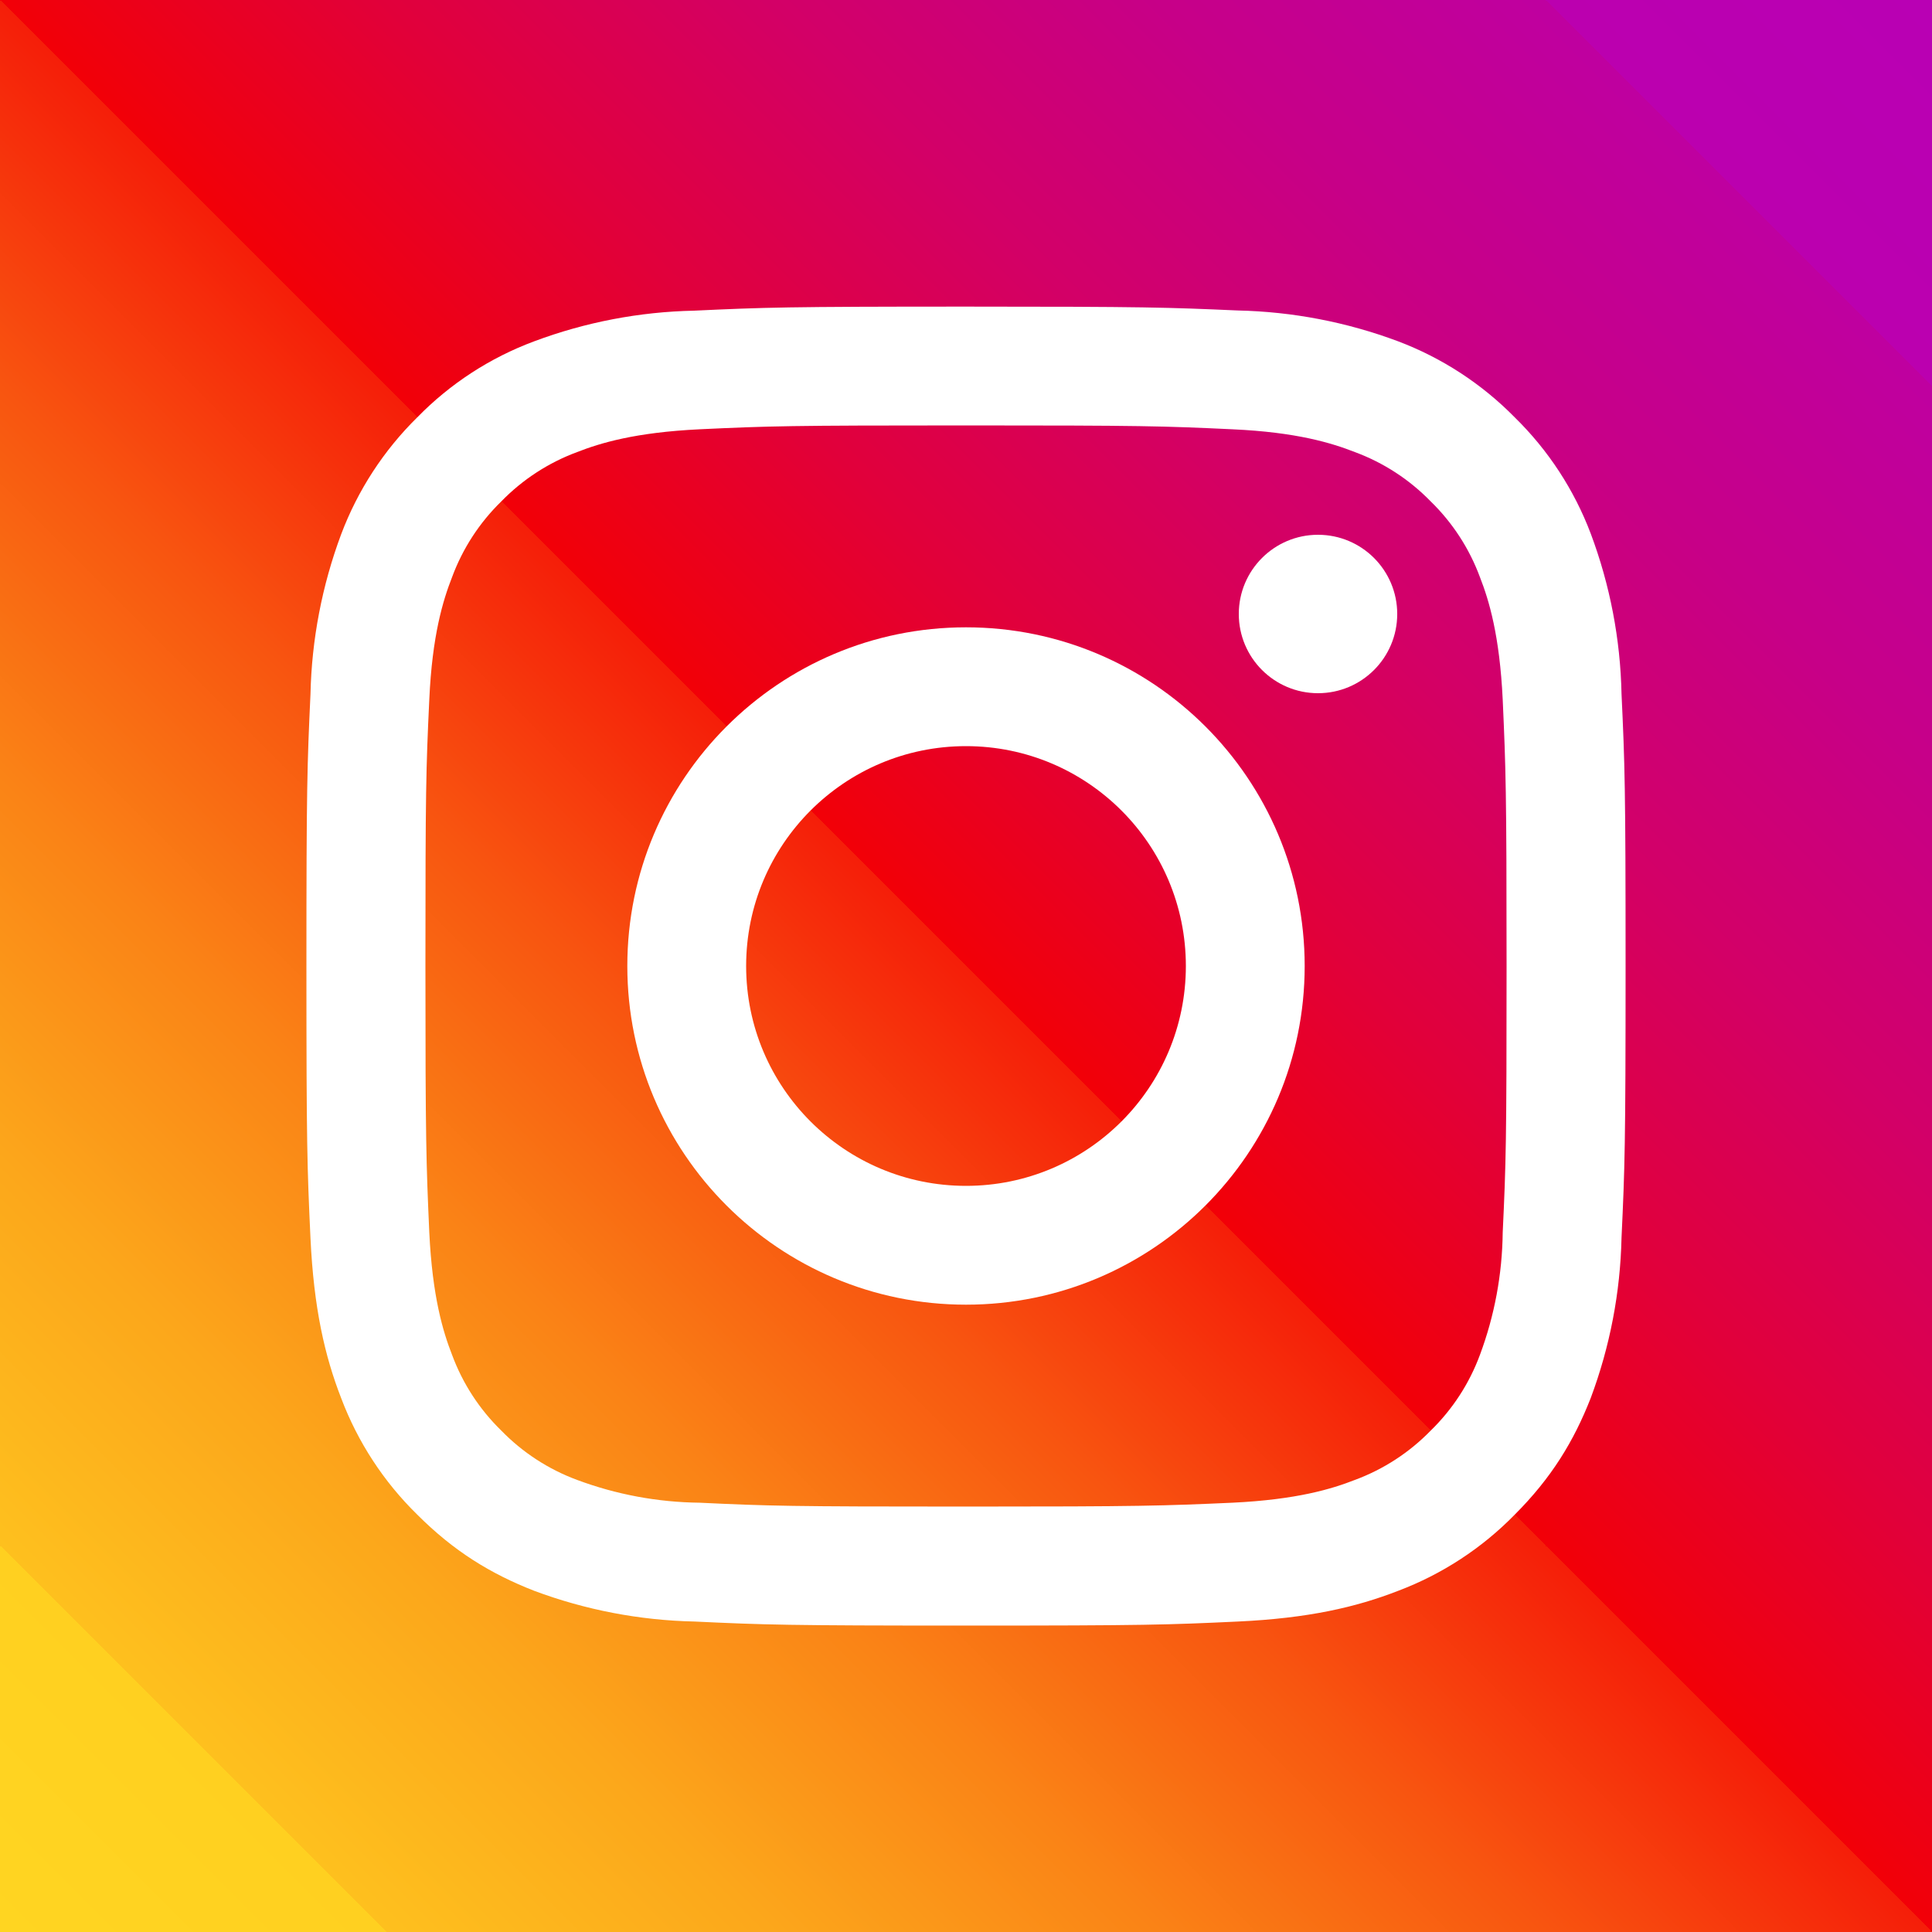
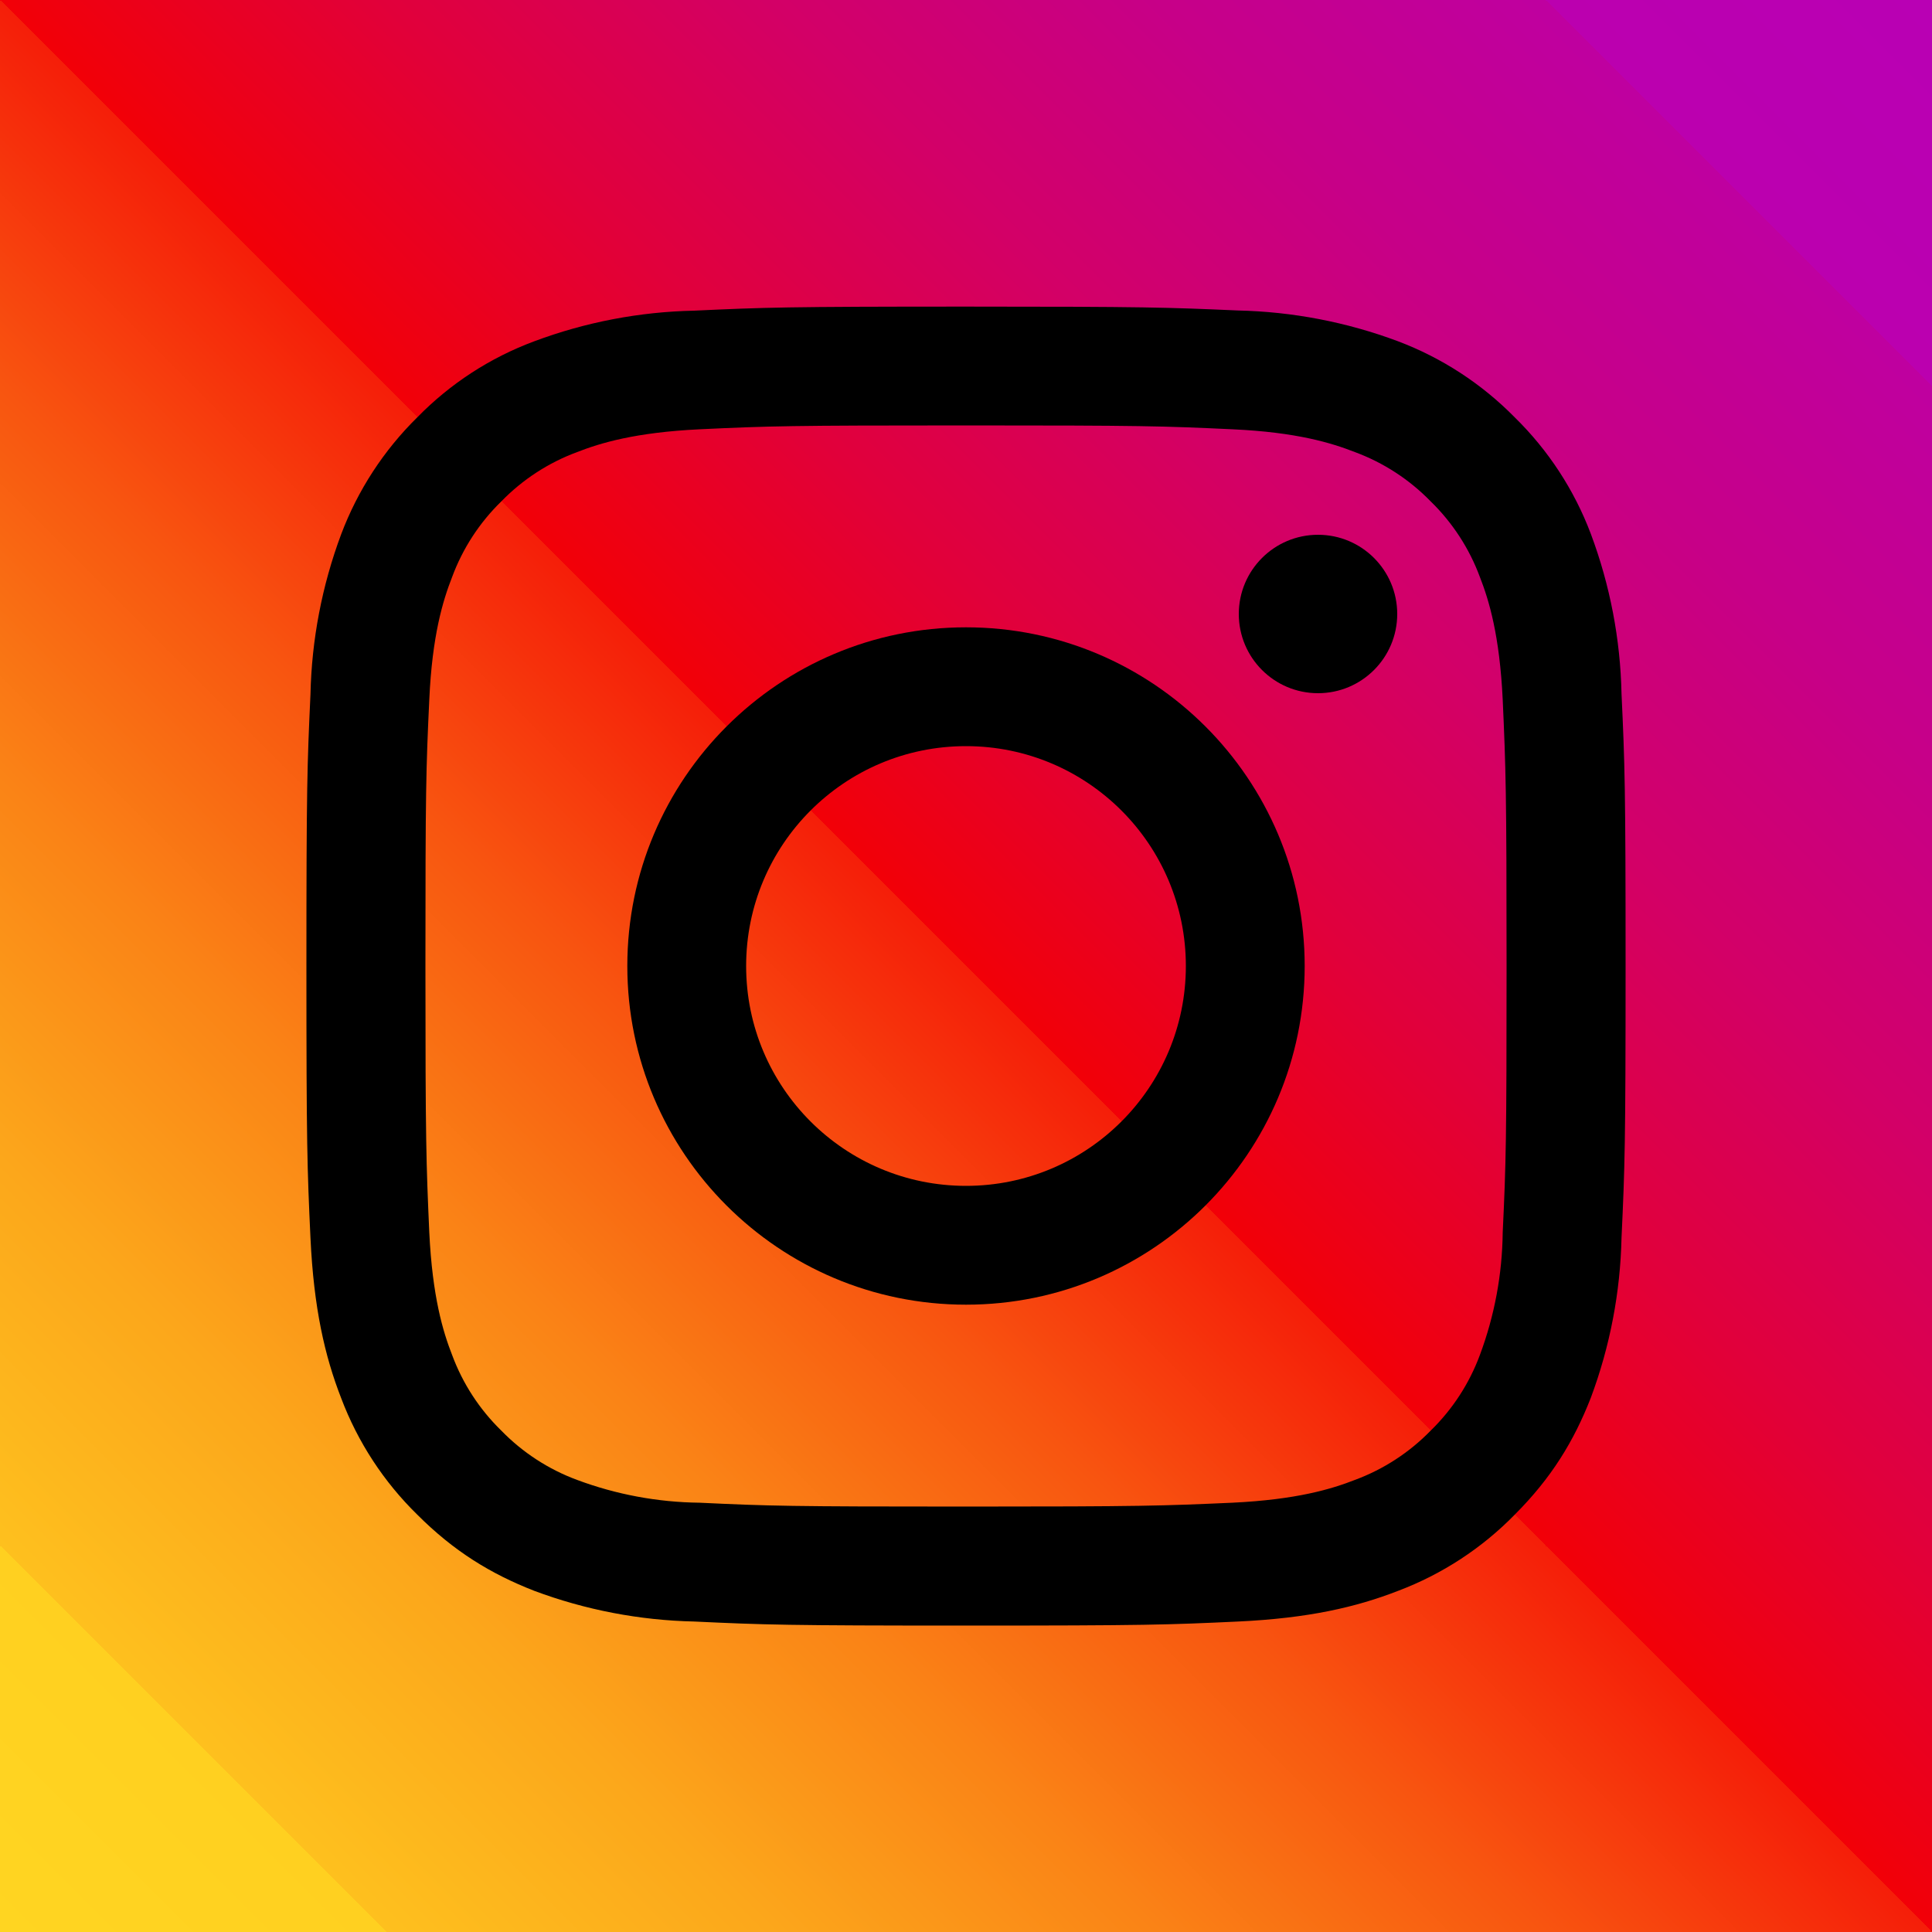
<svg xmlns="http://www.w3.org/2000/svg" id="Layer_1" version="1.1" viewBox="0 0 1000 1000" xml:space="preserve">
-   <style>
-     .st1{fill:#fff}
-   </style>
  <linearGradient gradientUnits="userSpaceOnUse" id="SVGID_1_" x1="0" x2="1000" y1="1000" y2="0">
    <stop offset="0" stop-color="#ffd521" />
    <stop offset=".1" stop-color="#ffd020" />
    <stop offset=".1" stop-color="#fec01e" />
    <stop offset=".2" stop-color="#fca71b" />
    <stop offset=".3" stop-color="#fa8316" />
    <stop offset=".4" stop-color="#f85510" />
    <stop offset=".5" stop-color="#f51e09" />
    <stop offset=".5" stop-color="#f30005" />
    <stop offset=".5" stop-color="#f20007" />
    <stop offset=".6" stop-color="#e1003b" />
    <stop offset=".7" stop-color="#d30067" />
    <stop offset=".8" stop-color="#c70088" />
    <stop offset=".9" stop-color="#bf00a0" />
    <stop offset=".9" stop-color="#bb00af" />
    <stop offset="1" stop-color="#b900b4" />
  </linearGradient>
  <path fill="url(#SVGID_1_)" d="M0 0h1000v1000H0z" />
  <path class="st1" d="M500 220.2c91.1 0 101.9.3 137.9 2 33.3 1.5 51.4 7.1 63.4 11.8a106 106 0 0139.2 25.5 106 106 0 0125.5 39.2c4.7 12 10.2 30.1 11.8 63.4 1.6 36 2 46.8 2 137.9s-.3 101.9-2 137.9a187.3 187.3 0 01-11.8 63.4 106 106 0 01-25.5 39.2 106 106 0 01-39.2 25.5c-12 4.7-30.1 10.2-63.4 11.8-36 1.6-46.8 2-137.9 2s-101.9-.3-137.9-2a187.3 187.3 0 01-63.4-11.8 106 106 0 01-39.2-25.5 106 106 0 01-25.5-39.2c-4.7-12-10.2-30.1-11.8-63.4-1.6-36-2-46.8-2-137.9s.3-101.9 2-137.9c1.5-33.3 7.1-51.4 11.8-63.4a106 106 0 0125.5-39.2 106 106 0 0139.2-25.5c12-4.7 30.1-10.2 63.4-11.8 36-1.7 46.8-2 137.9-2m0-61.5c-92.7 0-104.3.4-140.7 2.1a250.9 250.9 0 00-82.9 15.9A164.8 164.8 0 00216 216a168 168 0 00-39.4 60.5 252.4 252.4 0 00-15.9 82.9c-1.7 36.4-2.1 48-2.1 140.7 0 92.7.4 104.3 2.1 140.7 1.7 36.3 7.4 61.1 15.9 82.9A166.8 166.8 0 00216 784c19 19 38 30.6 60.5 39.4a252.4 252.4 0 0082.9 15.9c36.4 1.7 48 2.1 140.7 2.1s104.3-.4 140.7-2.1c36.3-1.7 61.1-7.4 82.9-15.9A166.8 166.8 0 00784 784c19-19 30.6-38 39.4-60.5a252.4 252.4 0 0015.9-82.9c1.7-36.4 2.1-48 2.1-140.7s-.4-104.3-2.1-140.7a250.9 250.9 0 00-15.9-82.9A166.8 166.8 0 00784 216a168 168 0 00-60.5-39.4 252.4 252.4 0 00-82.9-15.9c-36.3-1.6-47.9-2-140.6-2z" />
  <path class="st1" d="M500 324.7a175.3 175.3 0 100 350.6 175.3 175.3 0 000-350.6zm0 289.1a113.8 113.8 0 110-227.6 113.8 113.8 0 010 227.6z" />
  <circle class="st1" cx="682.2" cy="317.8" r="41" />
</svg>
